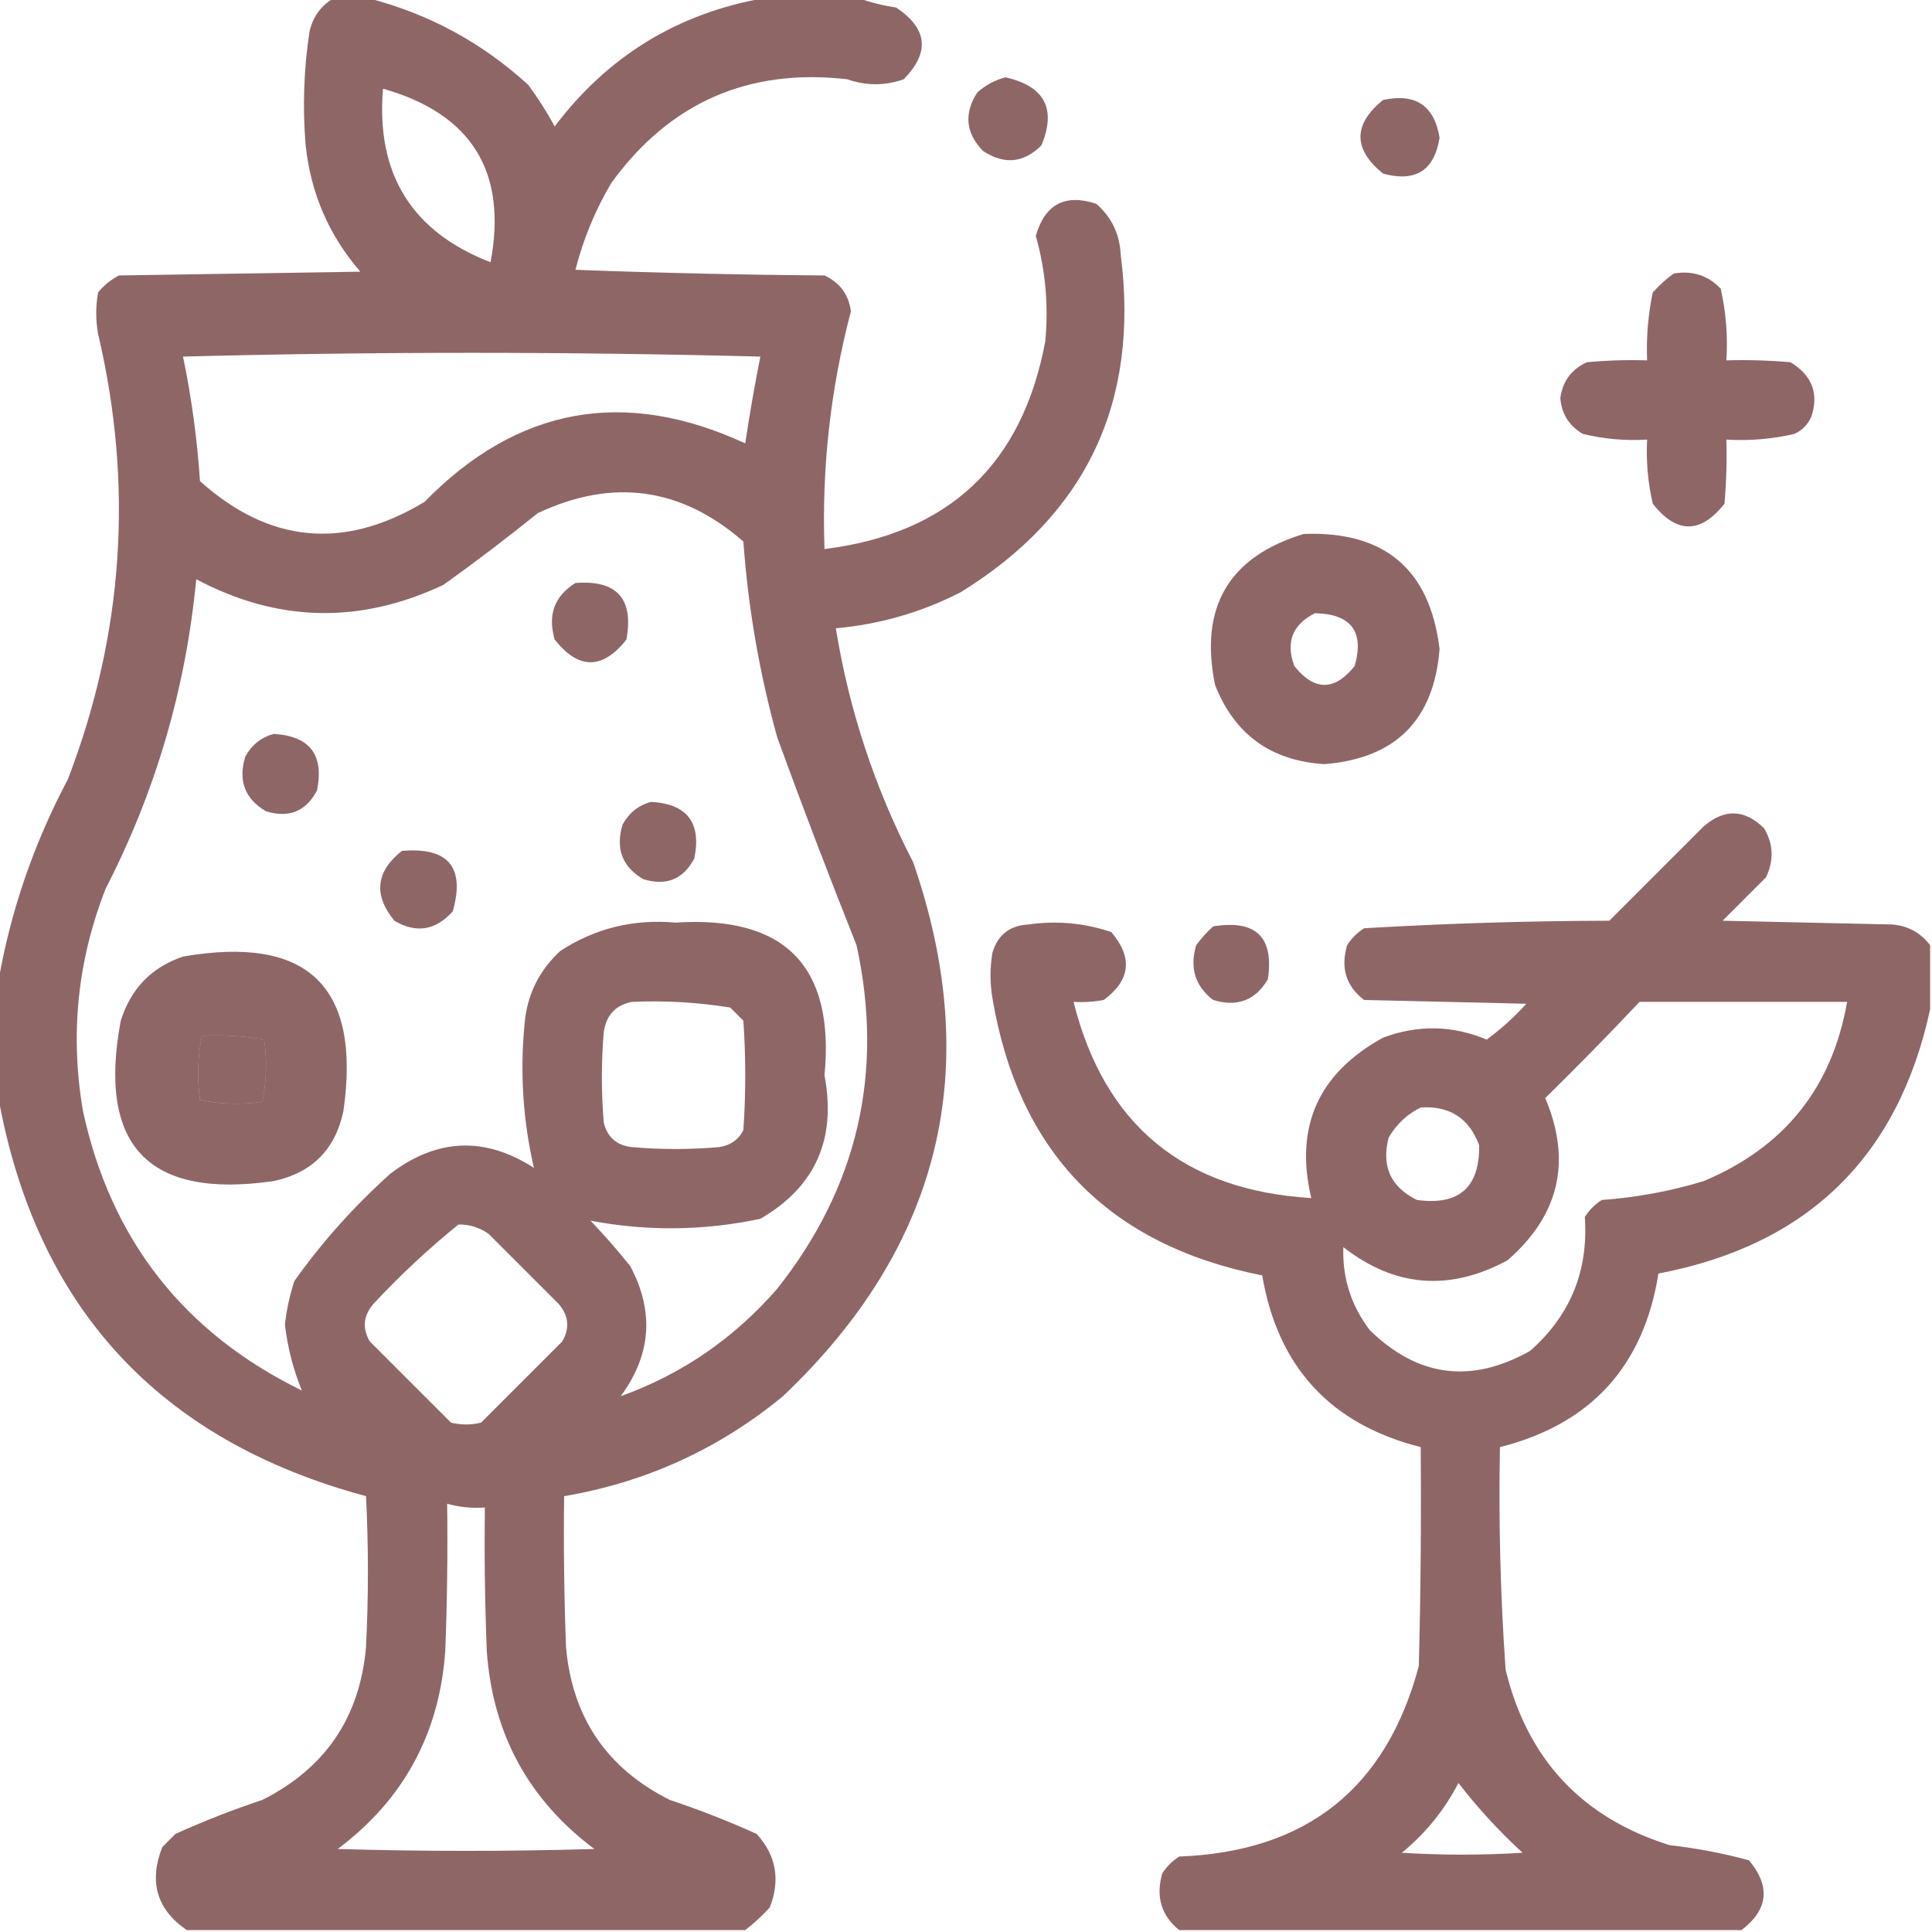
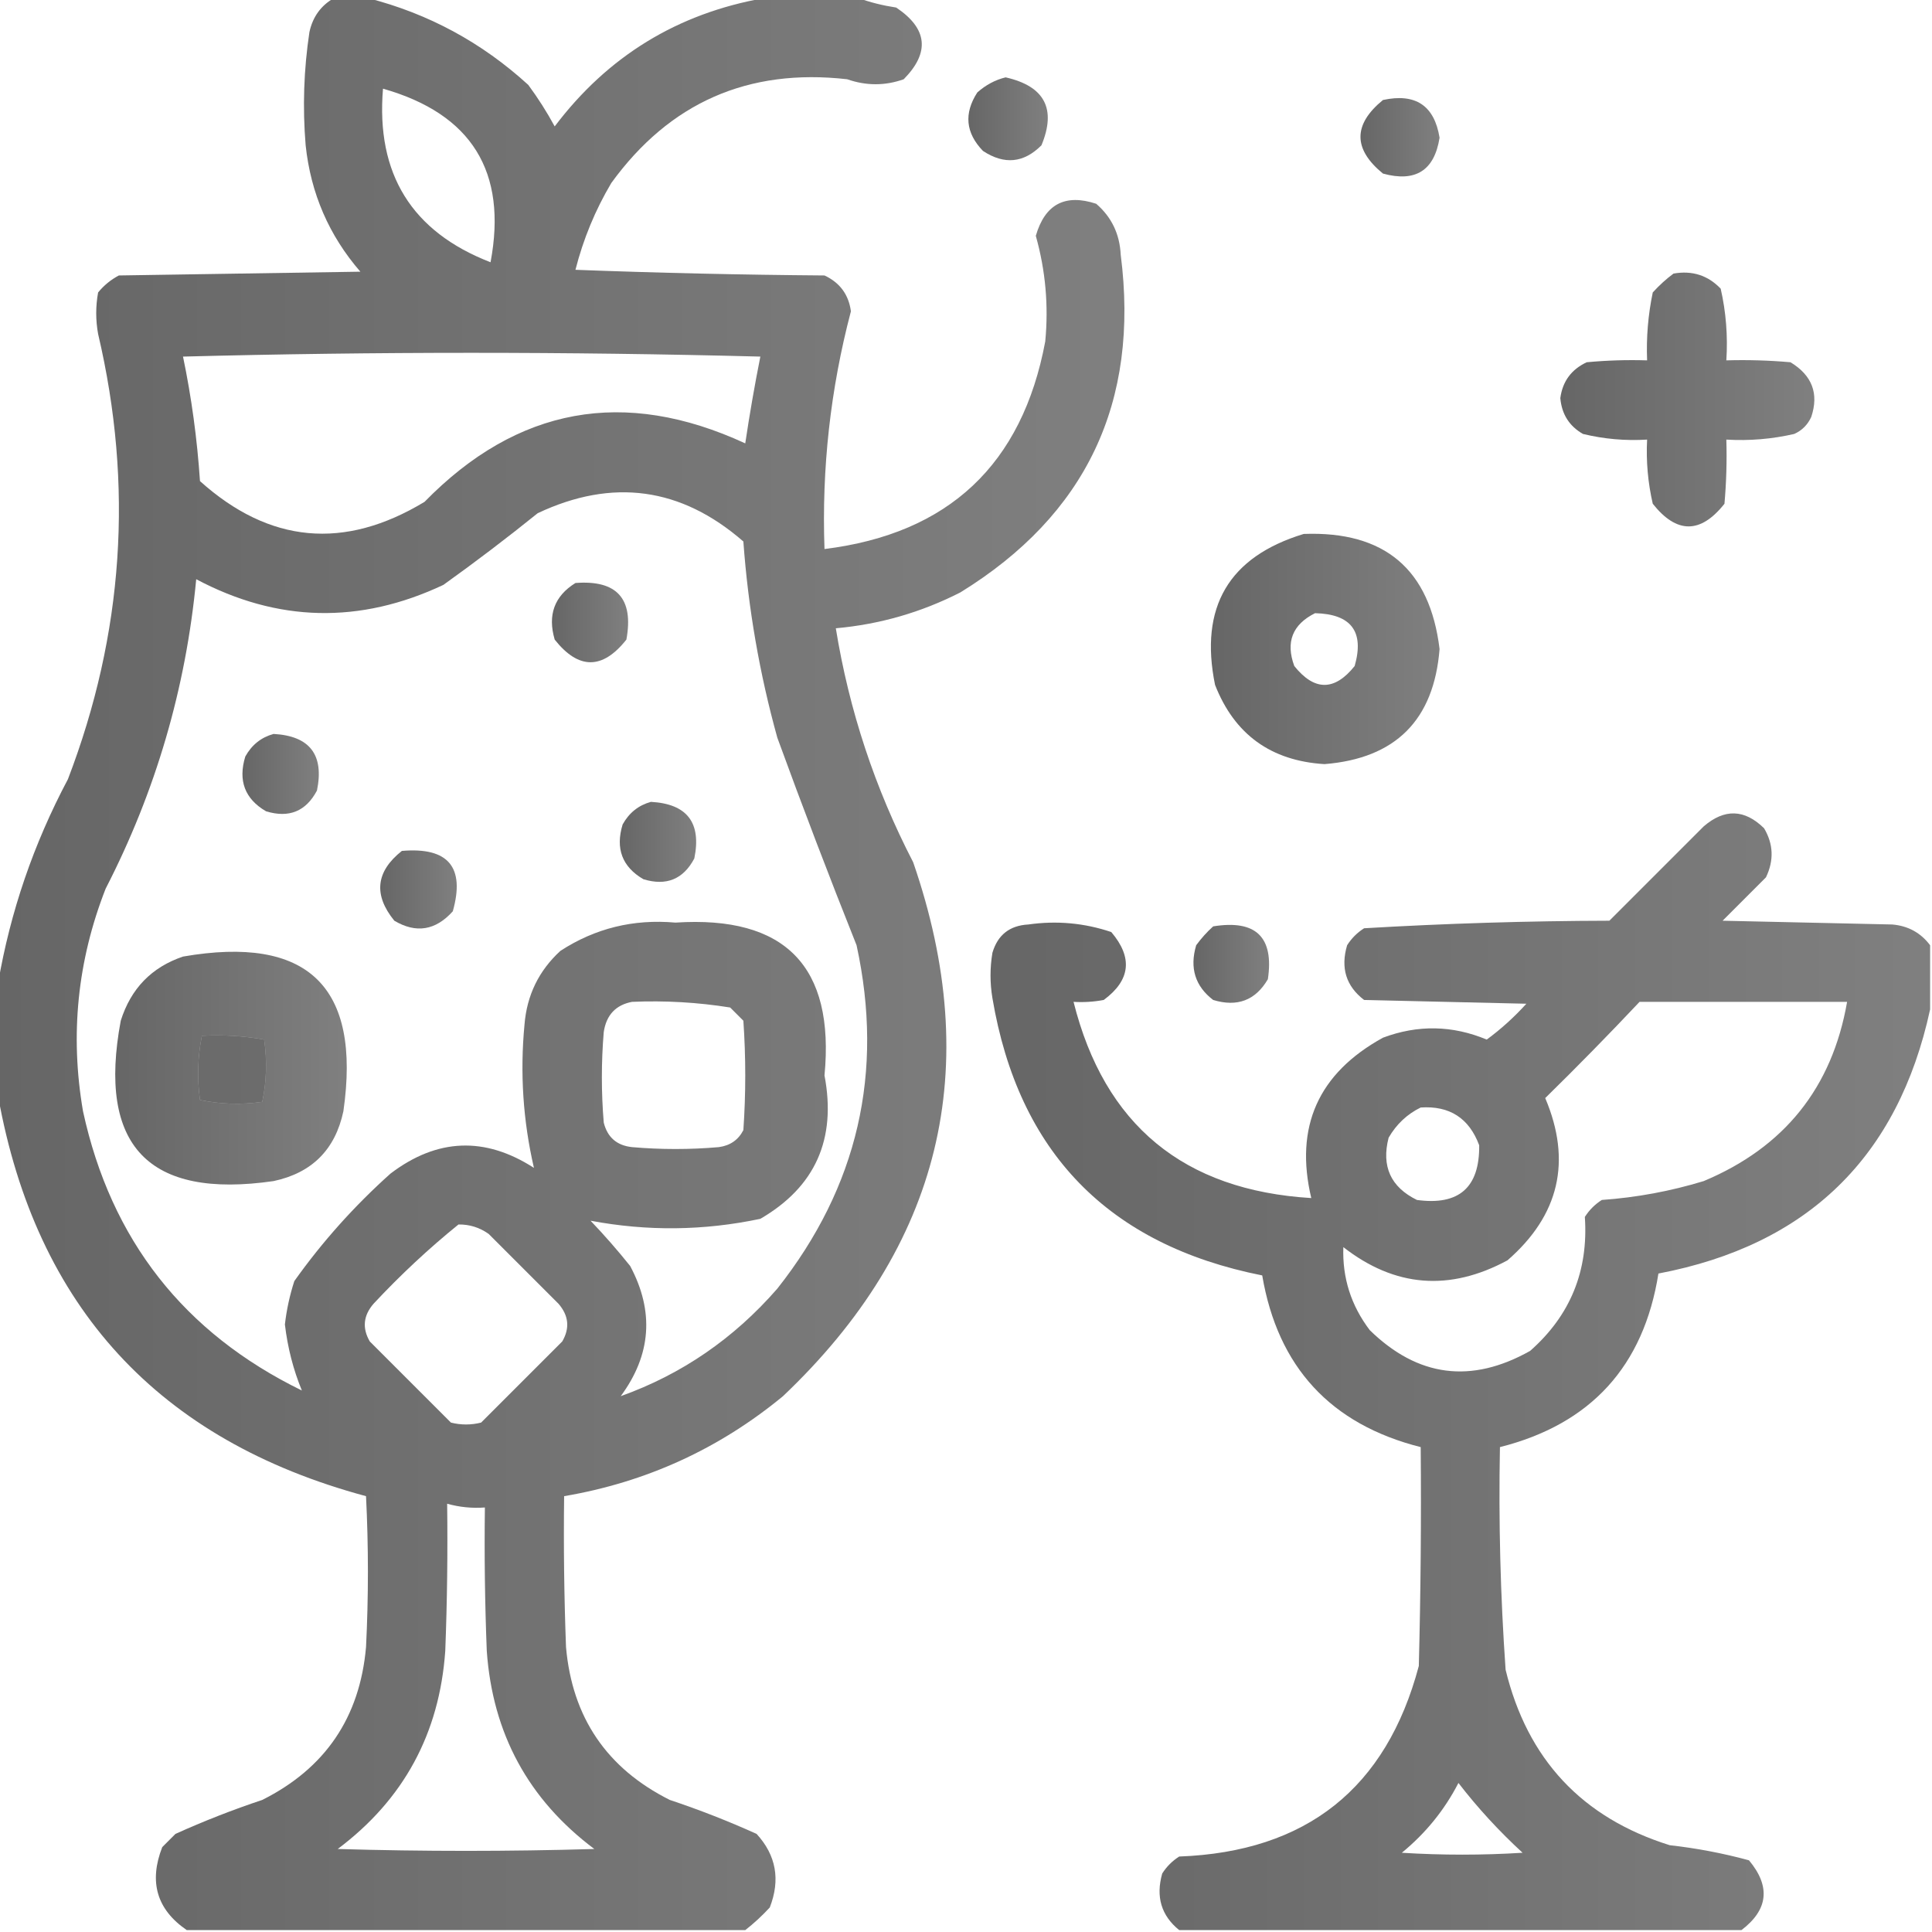
<svg xmlns="http://www.w3.org/2000/svg" version="1.1" width="512px" height="512px" style="shape-rendering:geometricPrecision; text-rendering:geometricPrecision; image-rendering:optimizeQuality; fill-rule:evenodd; clip-rule:evenodd">
  <linearGradient id="gradient1" x1="100%" y1="0%" x2="0%" y2="0%">
-     <stop offset="0%" style="stop-color: #450000; stop-opacity: .6" />
-     <stop offset="100%" style="stop-color: #450000; stop-opacity: .6" />
+     <stop offset="0%" style="stop-color: #000000; stop-opacity: .5" />
+     <stop offset="100%" style="stop-color: #0000000; stop-opacity: .6" />
  </linearGradient>
  <path fill="url(#gradient1)" d="M 88.5,-0.5 C 91.5,-0.5 94.5,-0.5 97.5,-0.5C 113.548,3.609 127.715,11.275 140,22.5C 142.583,25.997 144.916,29.664 147,33.5C 161.055,14.89 179.555,3.557 202.5,-0.5C 210.833,-0.5 219.167,-0.5 227.5,-0.5C 230.628,0.632 233.962,1.465 237.5,2C 245.818,7.566 246.485,13.899 239.5,21C 234.555,22.763 229.555,22.763 224.5,21C 198.291,18.023 177.458,27.189 162,48.5C 157.741,55.689 154.574,63.356 152.5,71.5C 174.492,72.333 196.492,72.833 218.5,73C 222.575,74.905 224.908,78.071 225.5,82.5C 220.069,103.139 217.736,124.139 218.5,145.5C 251.404,141.429 270.904,123.096 277,90.5C 277.911,81.002 277.078,71.669 274.5,62.5C 276.924,54.122 282.257,51.289 290.5,54C 294.566,57.503 296.732,62.003 297,67.5C 302.022,106.618 287.855,136.451 254.5,157C 244.107,162.298 233.107,165.464 221.5,166.5C 225.027,188.249 231.861,208.915 242,228.5C 260.878,283.118 249.378,330.285 207.5,370C 190.561,383.968 171.227,392.801 149.5,396.5C 149.333,409.837 149.5,423.171 150,436.5C 151.642,455.137 160.808,468.637 177.5,477C 185.325,479.608 192.991,482.608 200.5,486C 205.69,491.652 206.857,498.152 204,505.5C 201.937,507.734 199.771,509.734 197.5,511.5C 148.167,511.5 98.833,511.5 49.5,511.5C 41.563,506.067 39.396,498.734 43,489.5C 44.167,488.333 45.333,487.167 46.5,486C 54.009,482.608 61.675,479.608 69.5,477C 86.192,468.637 95.358,455.137 97,436.5C 97.667,423.167 97.667,409.833 97,396.5C 42.037,381.708 9.537,346.375 -0.5,290.5C -0.5,280.5 -0.5,270.5 -0.5,260.5C 2.736,241.63 8.902,223.63 18,206.5C 32.766,167.982 35.433,128.649 26,88.5C 25.333,84.833 25.333,81.167 26,77.5C 27.543,75.622 29.376,74.122 31.5,73C 52.833,72.667 74.167,72.333 95.5,72C 87.188,62.414 82.354,51.248 81,38.5C 80.169,28.455 80.502,18.455 82,8.5C 82.873,4.475 85.039,1.475 88.5,-0.5 Z M 101.5,23.5 C 125.009,30.188 134.509,45.522 130,69.5C 109.111,61.415 99.611,46.081 101.5,23.5 Z M 48.5,94.5 C 99.335,93.169 150.335,93.169 201.5,94.5C 199.982,102.123 198.649,109.79 197.5,117.5C 165.427,102.683 137.094,107.849 112.5,133C 91.224,145.849 71.391,144.016 53,127.5C 52.242,116.255 50.742,105.255 48.5,94.5 Z M 156.5,323.5 C 171.536,326.332 186.536,326.165 201.5,323C 216.049,314.553 221.715,301.887 218.5,285C 221.26,256.093 208.094,242.593 179,244.5C 167.867,243.509 157.7,246.009 148.5,252C 142.798,257.238 139.631,263.738 139,271.5C 137.777,284.353 138.61,297.02 141.5,309.5C 128.517,301.136 115.85,301.636 103.5,311C 93.888,319.606 85.388,329.106 78,339.5C 76.784,343.247 75.951,347.08 75.5,351C 76.23,357.161 77.73,362.995 80,368.5C 48.733,353.228 29.4,328.561 22,294.5C 18.514,274.26 20.514,254.594 28,235.5C 41.26,209.719 49.26,182.386 52,153.5C 73.534,164.934 95.367,165.434 117.5,155C 126.013,148.909 134.346,142.576 142.5,136C 162.349,126.646 180.516,129.146 197,143.5C 198.273,161.139 201.273,178.472 206,195.5C 212.729,213.954 219.729,232.287 227,250.5C 234.329,284.179 227.329,314.513 206,341.5C 194.497,354.715 180.664,364.215 164.5,370C 172.59,359.035 173.423,347.535 167,335.5C 163.664,331.332 160.164,327.332 156.5,323.5 Z M 167.5,265.5 C 176.235,265.124 184.902,265.624 193.5,267C 194.667,268.167 195.833,269.333 197,270.5C 197.667,280.167 197.667,289.833 197,299.5C 195.661,302.094 193.494,303.594 190.5,304C 182.833,304.667 175.167,304.667 167.5,304C 163.473,303.573 160.973,301.406 160,297.5C 159.333,289.5 159.333,281.5 160,273.5C 160.68,268.989 163.18,266.323 167.5,265.5 Z M 53.5,274.5 C 59.093,274.193 64.593,274.527 70,275.5C 70.806,281.084 70.639,286.584 69.5,292C 63.916,292.806 58.416,292.639 53,291.5C 52.215,285.751 52.382,280.084 53.5,274.5 Z M 121.5,324.5 C 124.425,324.46 127.091,325.293 129.5,327C 135.667,333.167 141.833,339.333 148,345.5C 150.721,348.638 151.054,351.971 149,355.5C 141.833,362.667 134.667,369.833 127.5,377C 124.833,377.667 122.167,377.667 119.5,377C 112.333,369.833 105.167,362.667 98,355.5C 95.946,351.971 96.279,348.638 99,345.5C 106.095,337.9 113.595,330.9 121.5,324.5 Z M 118.5,398.5 C 121.728,399.414 125.061,399.747 128.5,399.5C 128.333,412.171 128.5,424.838 129,437.5C 130.534,459.406 140.034,476.906 157.5,490C 134.833,490.667 112.167,490.667 89.5,490C 106.966,476.906 116.466,459.406 118,437.5C 118.5,424.504 118.667,411.504 118.5,398.5 Z" />
  <path fill="url(#gradient1)" d="M 266.5,20.5 C 276.834,22.836 280,28.836 276,38.5C 271.308,43.216 266.141,43.716 260.5,40C 255.899,35.229 255.399,30.062 259,24.5C 261.255,22.501 263.755,21.168 266.5,20.5 Z" />
  <path fill="url(#gradient1)" d="M 366.5,26.5 C 375.125,24.634 380.125,27.967 381.5,36.5C 380.125,45.195 375.125,48.362 366.5,46C 358.555,39.503 358.555,33.003 366.5,26.5 Z" />
  <path fill="url(#gradient1)" d="M 443.5,72.5 C 448.447,71.628 452.613,72.961 456,76.5C 457.416,82.715 457.916,89.048 457.5,95.5C 463.176,95.334 468.843,95.501 474.5,96C 480.235,99.483 482.068,104.316 480,110.5C 479.052,112.57 477.552,114.07 475.5,115C 469.593,116.361 463.593,116.861 457.5,116.5C 457.666,122.176 457.499,127.843 457,133.5C 450.667,141.5 444.333,141.5 438,133.5C 436.711,127.912 436.211,122.245 436.5,116.5C 430.738,116.851 425.072,116.351 419.5,115C 415.875,112.929 413.875,109.763 413.5,105.5C 414.092,101.071 416.425,97.905 420.5,96C 425.823,95.501 431.156,95.334 436.5,95.5C 436.261,89.435 436.761,83.435 438,77.5C 439.73,75.598 441.563,73.931 443.5,72.5 Z" />
  <path fill="url(#gradient1)" d="M 345.5,141.5 C 366.937,140.698 378.937,150.864 381.5,172C 380.005,190.828 369.839,200.995 351,202.5C 336.809,201.63 327.143,194.63 322,181.5C 317.8,160.88 325.633,147.546 345.5,141.5 Z M 348.5,162.5 C 358.102,162.727 361.602,167.394 359,176.5C 353.667,183.167 348.333,183.167 343,176.5C 340.667,170.17 342.5,165.504 348.5,162.5 Z" />
  <path fill="url(#gradient1)" d="M 152.5,154.5 C 163.486,153.653 167.986,158.653 166,169.5C 159.667,177.5 153.333,177.5 147,169.5C 145.087,162.97 146.92,157.97 152.5,154.5 Z" />
  <path fill="url(#gradient1)" d="M 72.5,194.5 C 82.103,195.031 85.937,200.031 84,209.5C 81.081,215.025 76.581,216.858 70.5,215C 64.891,211.723 63.058,206.89 65,200.5C 66.707,197.41 69.207,195.41 72.5,194.5 Z" />
  <path fill="url(#gradient1)" d="M 172.5,212.5 C 182.103,213.031 185.937,218.031 184,227.5C 181.081,233.025 176.581,234.858 170.5,233C 164.891,229.723 163.058,224.89 165,218.5C 166.707,215.41 169.207,213.41 172.5,212.5 Z" />
  <path fill="url(#gradient1)" d="M 511.5,250.5 C 511.5,256.167 511.5,261.833 511.5,267.5C 503.01,306.655 479.01,329.988 439.5,337.5C 435.592,362.074 421.592,377.407 397.5,383.5C 397.121,403.197 397.621,422.864 399,442.5C 404.772,466.241 419.272,481.741 442.5,489C 449.627,489.797 456.627,491.13 463.5,493C 469.279,499.933 468.612,506.099 461.5,511.5C 411.833,511.5 362.167,511.5 312.5,511.5C 307.754,507.658 306.254,502.658 308,496.5C 309.167,494.667 310.667,493.167 312.5,492C 346.223,490.746 367.389,473.912 376,441.5C 376.5,422.17 376.667,402.836 376.5,383.5C 352.636,377.468 338.636,362.302 334.5,338C 293.73,329.898 269.897,305.398 263,264.5C 262.333,260.5 262.333,256.5 263,252.5C 264.396,247.772 267.562,245.272 272.5,245C 280.029,243.928 287.362,244.595 294.5,247C 300.259,253.769 299.592,259.769 292.5,265C 289.854,265.497 287.187,265.664 284.5,265.5C 292.687,298.123 313.687,315.456 347.5,317.5C 343.03,298.6 349.364,284.433 366.5,275C 375.734,271.537 384.901,271.703 394,275.5C 397.787,272.716 401.287,269.549 404.5,266C 390.167,265.667 375.833,265.333 361.5,265C 356.725,261.345 355.225,256.512 357,250.5C 358.167,248.667 359.667,247.167 361.5,246C 383.124,244.723 404.791,244.056 426.5,244C 434.833,235.667 443.167,227.333 451.5,219C 457,214.255 462.334,214.421 467.5,219.5C 469.98,223.687 470.147,228.02 468,232.5C 464.167,236.333 460.333,240.167 456.5,244C 471.5,244.333 486.5,244.667 501.5,245C 505.686,245.368 509.02,247.201 511.5,250.5 Z M 434.5,265.5 C 452.833,265.5 471.167,265.5 489.5,265.5C 485.546,288.214 472.879,304.047 451.5,313C 442.698,315.682 433.698,317.349 424.5,318C 422.667,319.167 421.167,320.667 420,322.5C 420.979,336.792 416.146,348.625 405.5,358C 389.899,366.777 375.733,364.943 363,352.5C 358.044,345.965 355.71,338.632 356,330.5C 369.629,341.135 384.129,342.301 399.5,334C 413.242,322.036 416.575,307.703 409.5,291C 418.036,282.632 426.369,274.132 434.5,265.5 Z M 376.5,293.5 C 384.151,292.985 389.318,296.318 392,303.5C 392.137,314.694 386.637,319.528 375.5,318C 368.547,314.59 366.047,309.09 368,301.5C 370.074,297.923 372.907,295.256 376.5,293.5 Z M 386.5,472.5 C 391.57,479.076 397.237,485.243 403.5,491C 392.833,491.667 382.167,491.667 371.5,491C 377.827,485.81 382.827,479.643 386.5,472.5 Z" />
  <path fill="url(#gradient1)" d="M 106.5,225.5 C 118.79,224.449 123.29,229.782 120,241.5C 115.439,246.586 110.273,247.419 104.5,244C 98.923,237.146 99.59,230.979 106.5,225.5 Z" />
  <path fill="url(#gradient1)" d="M 321.5,245.5 C 332.822,243.657 337.655,248.324 336,259.5C 332.723,265.109 327.89,266.942 321.5,265C 316.725,261.345 315.225,256.512 317,250.5C 318.366,248.638 319.866,246.972 321.5,245.5 Z" />
  <path fill="url(#gradient1)" d="M 48.5,253.5 C 81.592,247.76 95.758,261.427 91,294.5C 88.833,304.667 82.667,310.833 72.5,313C 39.306,317.803 25.806,303.637 32,270.5C 34.684,261.984 40.184,256.317 48.5,253.5 Z M 53.5,274.5 C 52.382,280.084 52.215,285.751 53,291.5C 58.416,292.639 63.916,292.806 69.5,292C 70.639,286.584 70.806,281.084 70,275.5C 64.593,274.527 59.093,274.193 53.5,274.5 Z" />
</svg>
